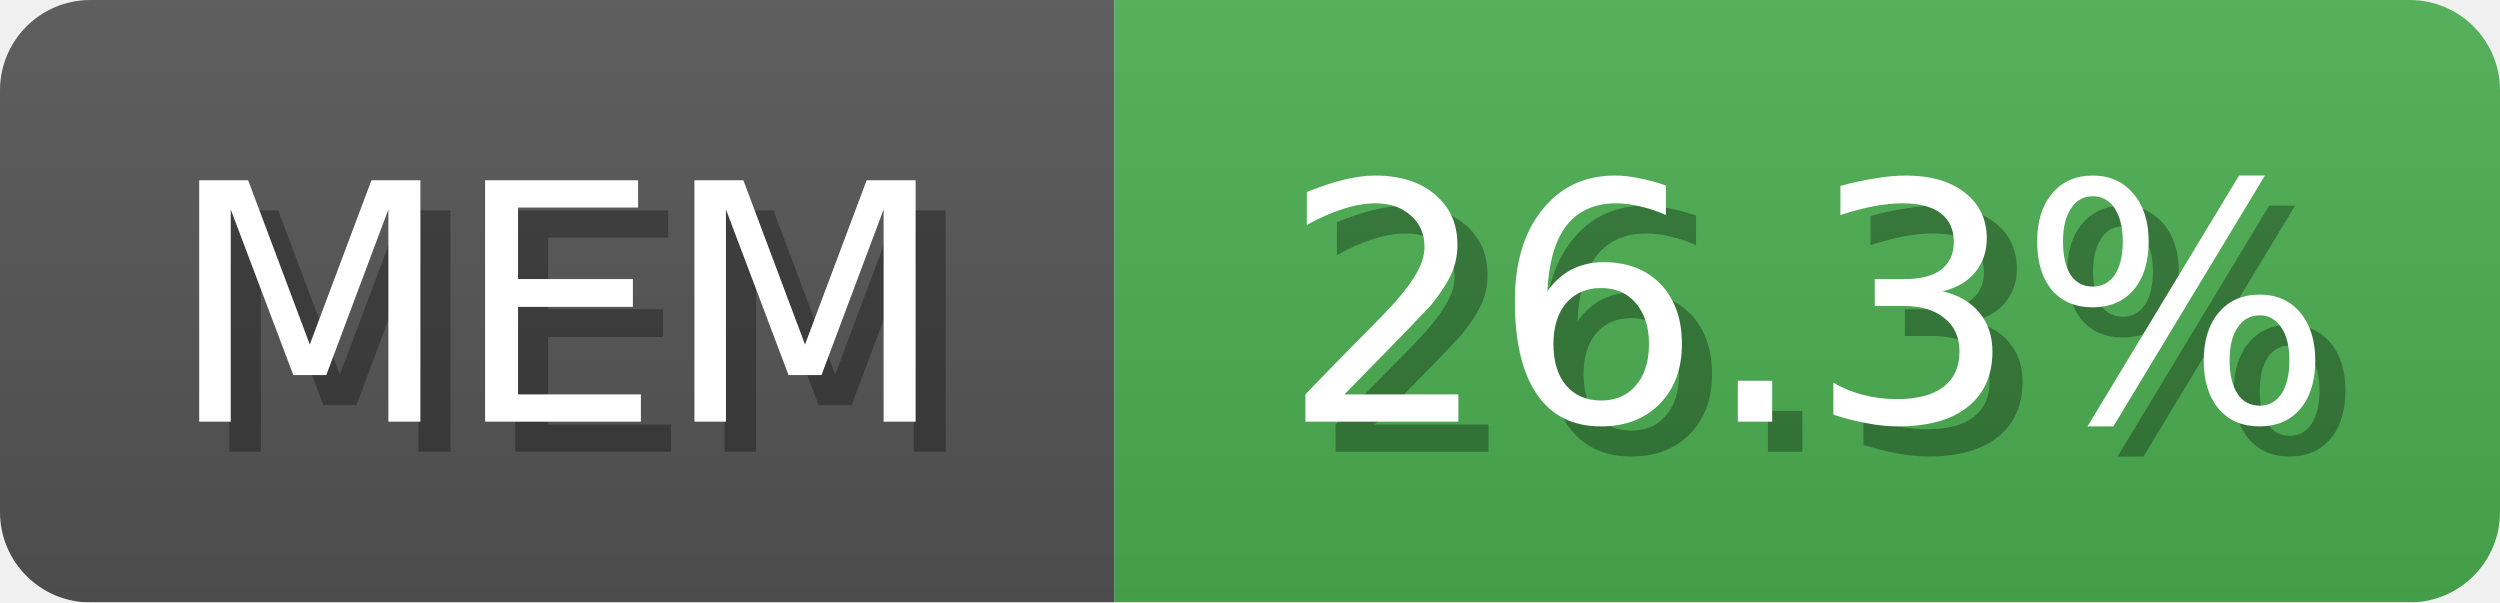
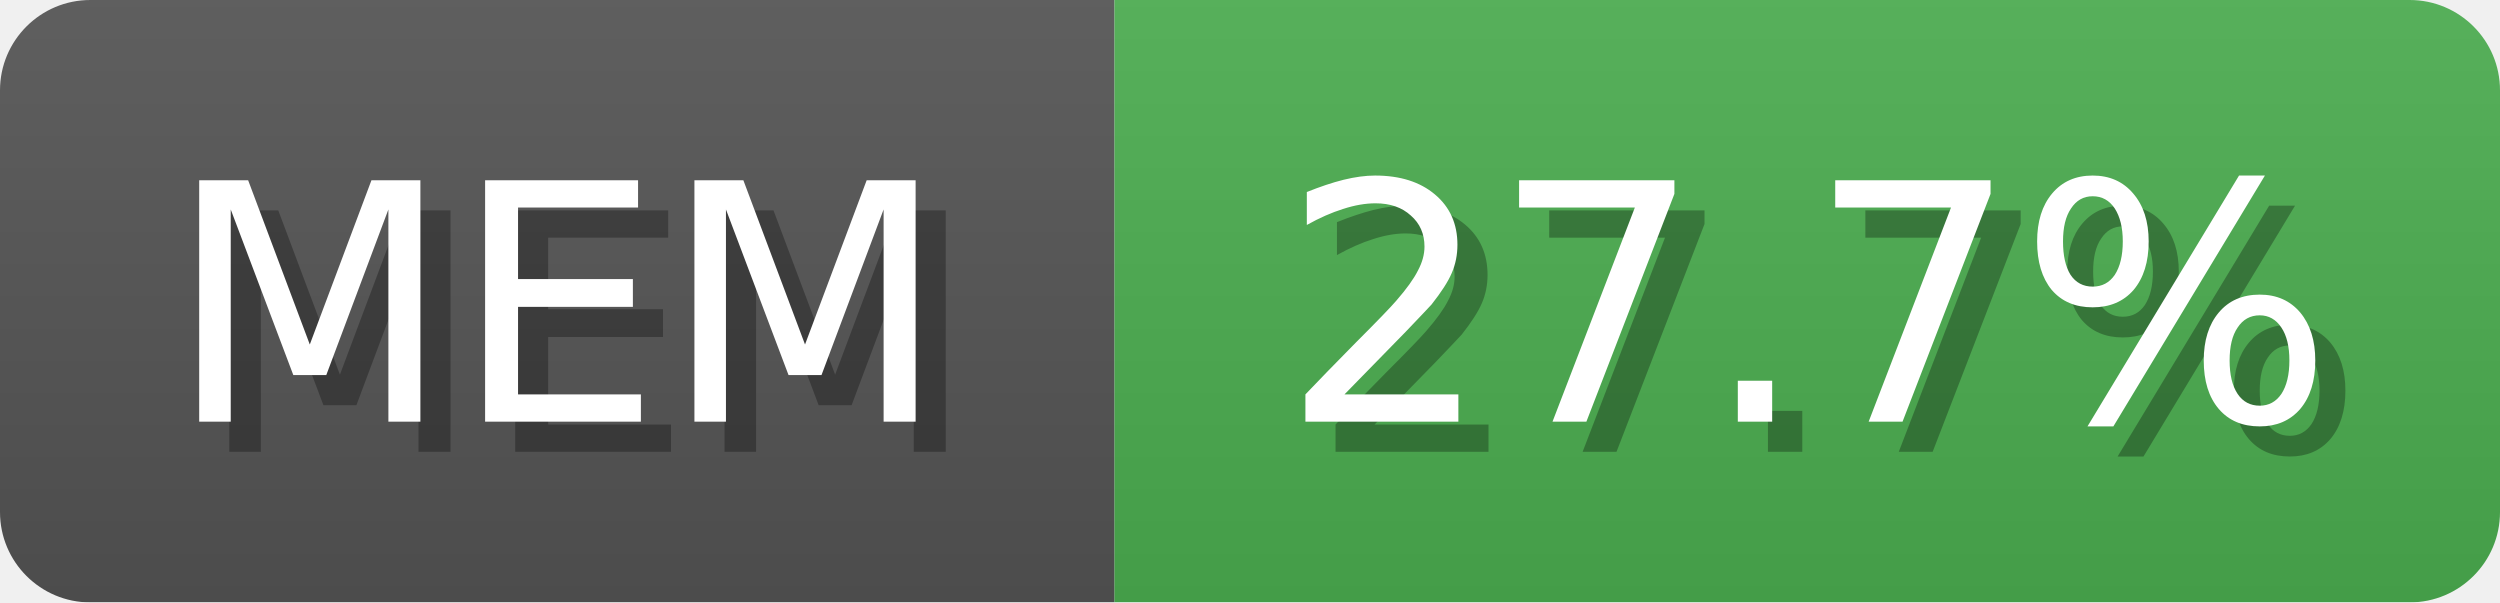
<svg xmlns="http://www.w3.org/2000/svg" width="83" height="20">
  <linearGradient id="b" x2="0" y2="100%">
    <stop offset="0" stop-color="#bbb" stop-opacity=".1" />
    <stop offset="1" stop-opacity=".1" />
  </linearGradient>
-   <mask id="anybadge_10">
+   <mask id="anybadge_22">
    <rect width="83" height="20" rx="3" fill="#fff" />
  </mask>
-   <g mask="url(#anybadge_10)">
+   <g mask="url(#anybadge_22)">
    <path fill="#555" d="M0 0h37v20H0z" />
    <path fill="#4CAF50" d="M37 0h46v20H37z" />
    <path fill="url(#b)" d="M0 0h83v20H0z" />
  </g>
  <g fill="#fff" text-anchor="middle" font-family="DejaVu Sans,Verdana,Geneva,sans-serif" font-size="11">
    <text x="19.5" y="15" fill="#010101" fill-opacity=".3">MEM</text>
    <text x="18.5" y="14">MEM</text>
  </g>
  <g fill="#fff" text-anchor="middle" font-family="DejaVu Sans,Verdana,Geneva,sans-serif" font-size="11">
-     <text x="61.0" y="15" fill="#010101" fill-opacity=".3">26.3%</text>
-     <text x="60.0" y="14">26.3%</text>
+     <text x="61.0" y="15" fill="#010101" fill-opacity=".3">27.7%</text>
+     <text x="60.0" y="14">27.7%</text>
  </g>
</svg>
